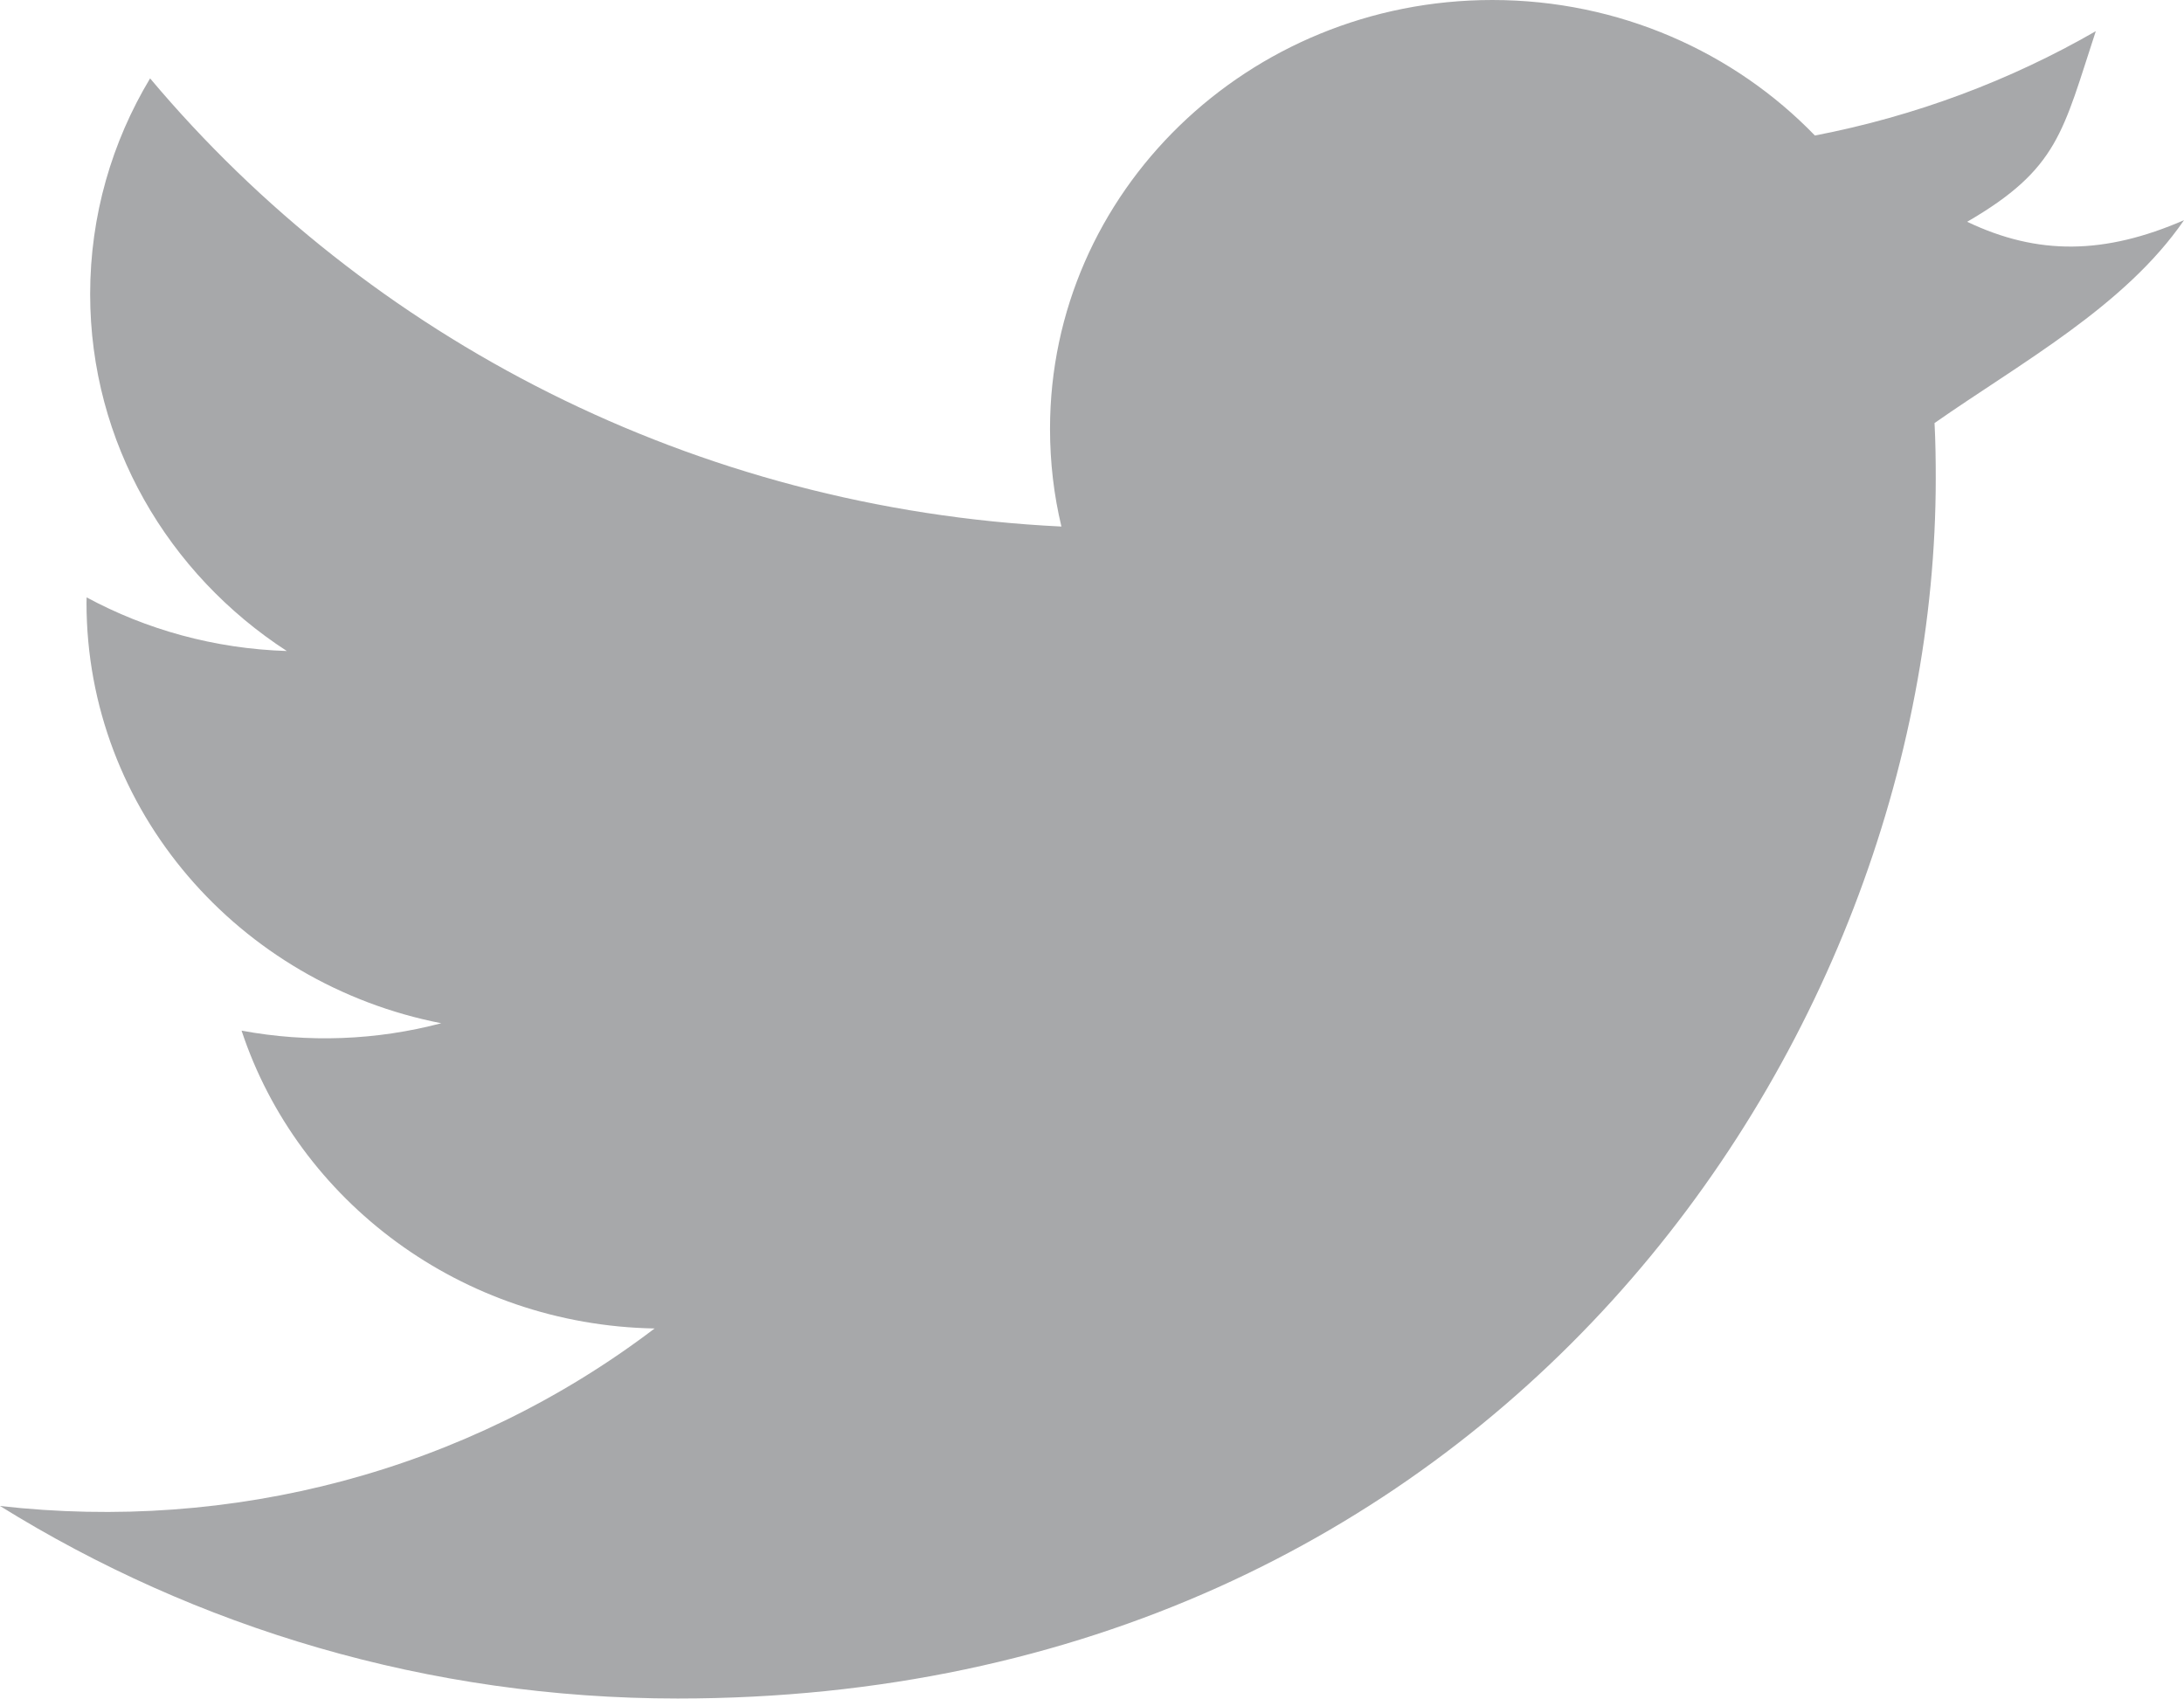
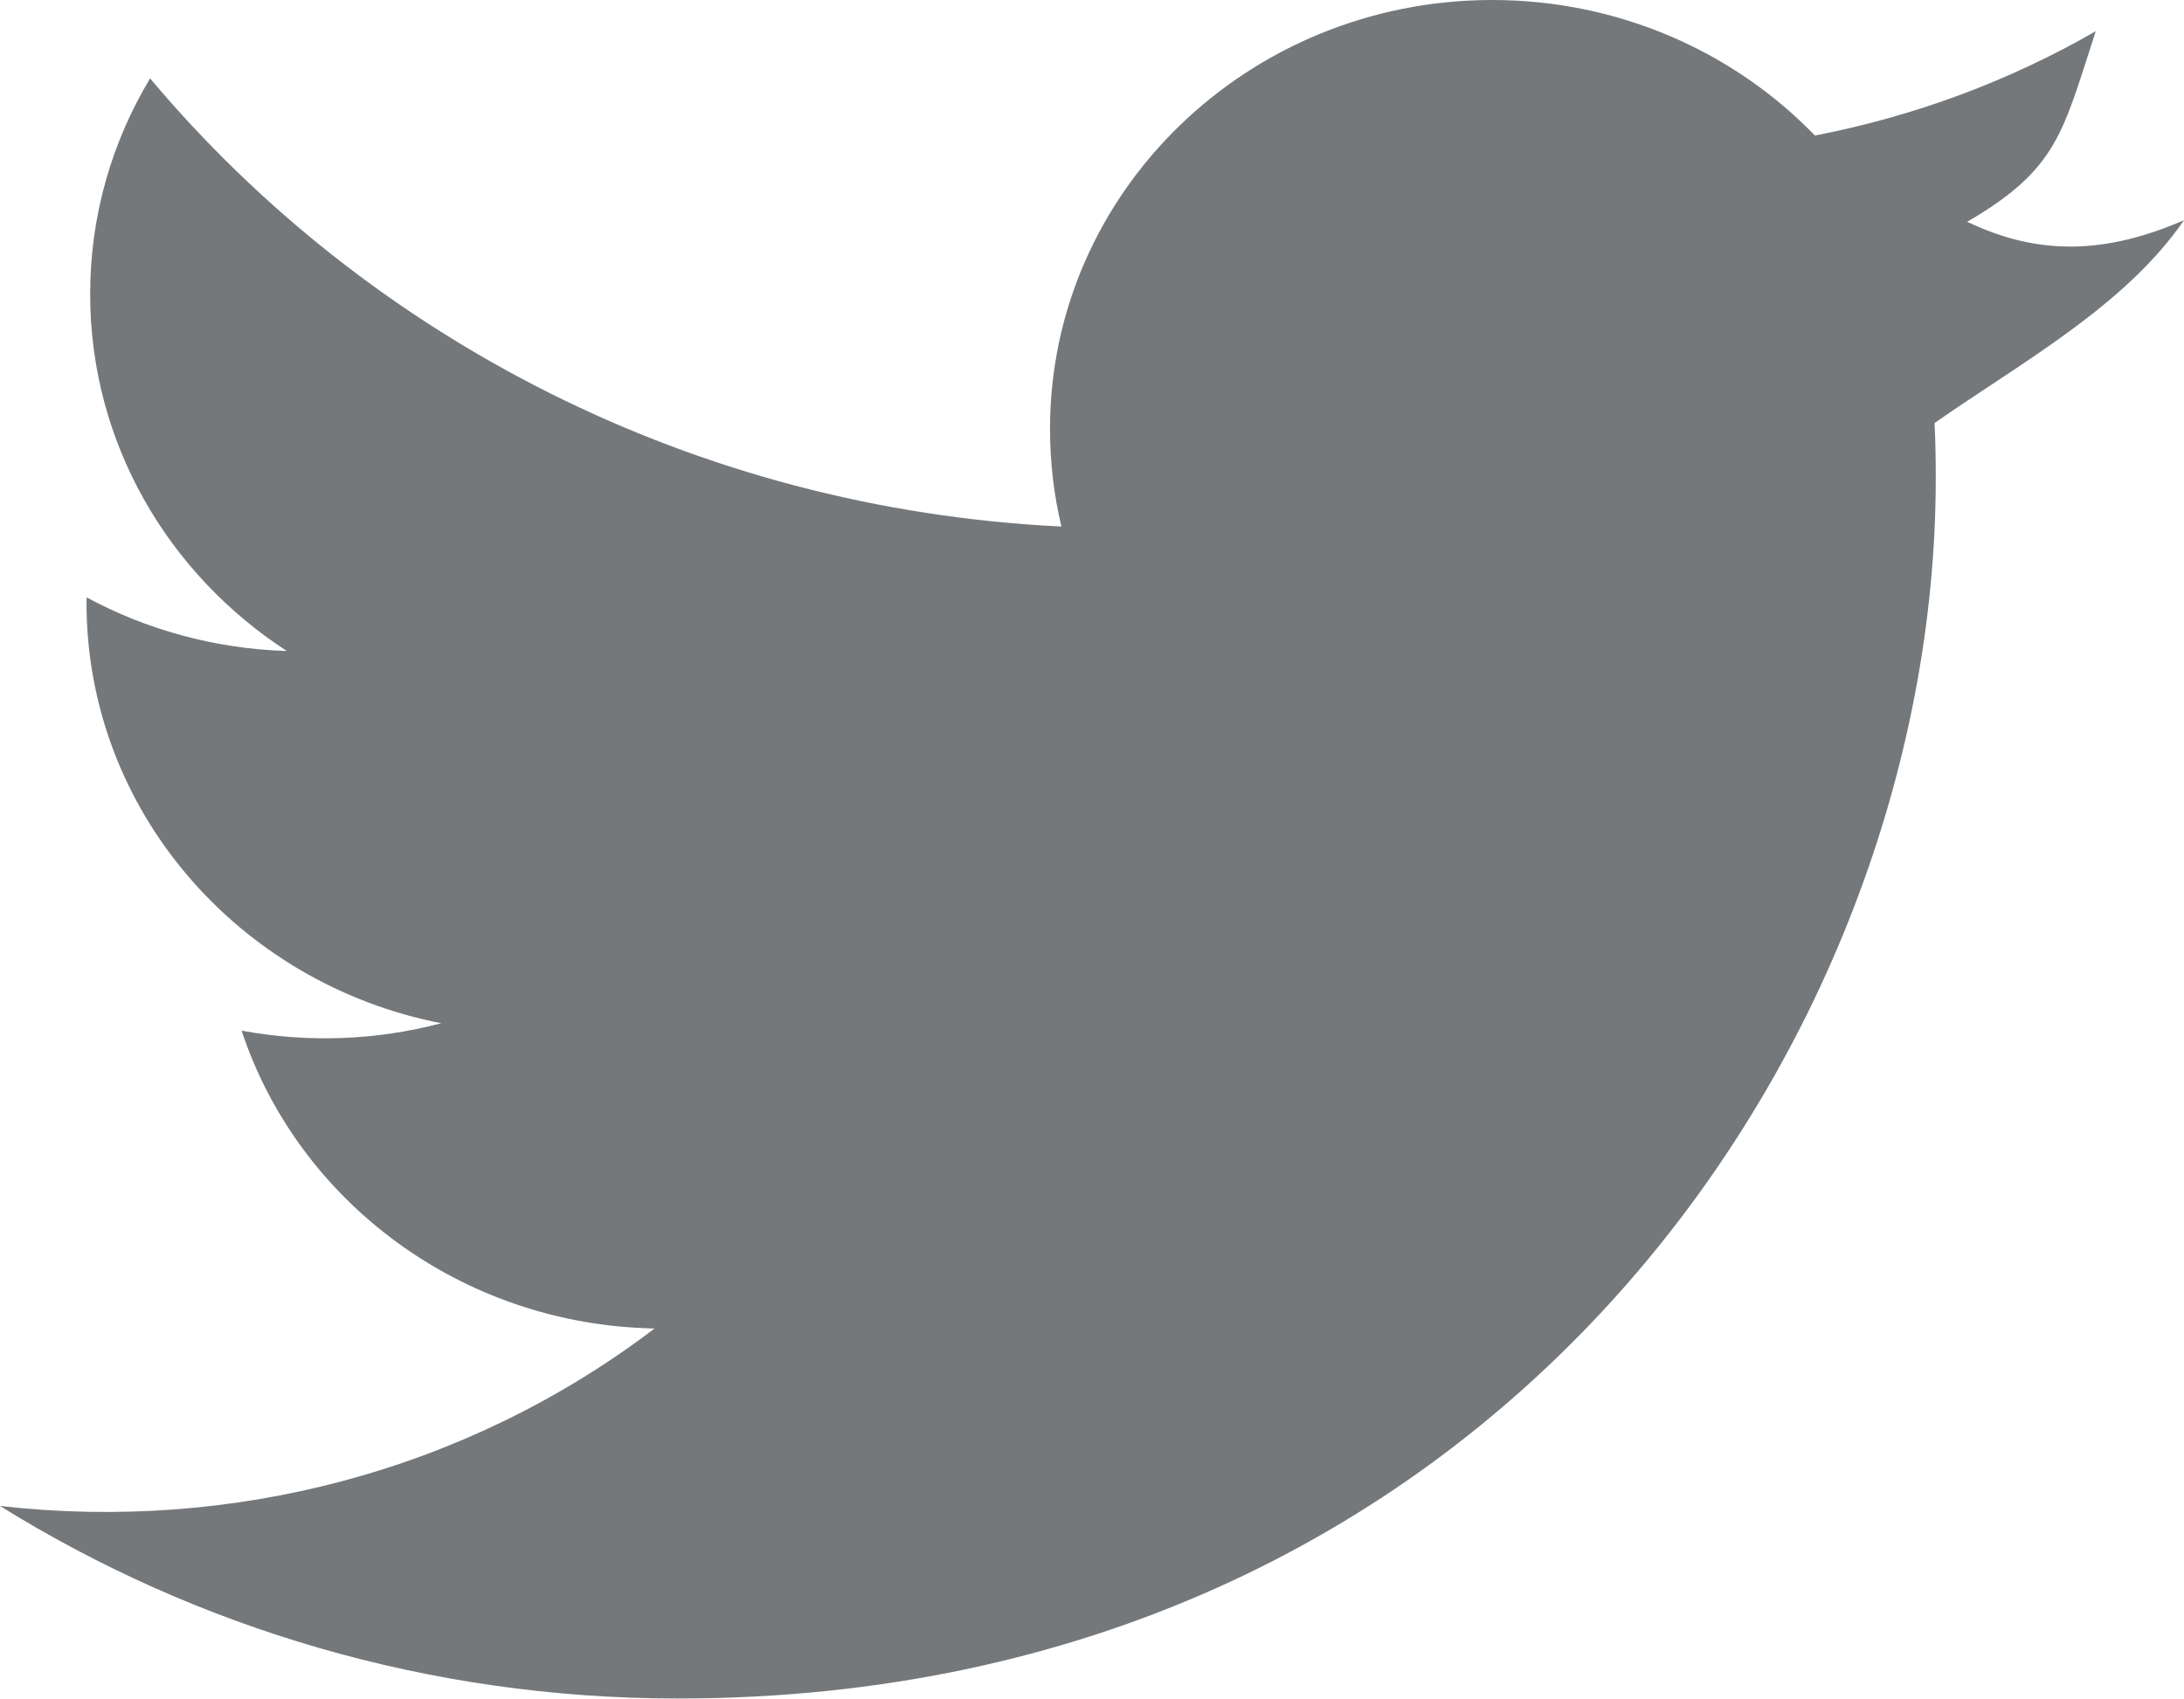
<svg xmlns="http://www.w3.org/2000/svg" width="18px" height="14px" viewBox="0 0 18 14" version="1.1">
  <defs />
  <g id="Page-1" stroke="none" stroke-width="1" fill="none" fill-rule="evenodd">
-     <path d="M18,1.815 C17.347,2.098 16.797,2.107 16.213,1.828 C16.966,1.391 17.001,1.084 17.273,0.257 C16.568,0.663 15.788,0.957 14.958,1.117 C14.294,0.43 13.346,0 12.299,0 C10.286,0 8.654,1.584 8.654,3.534 C8.654,3.812 8.686,4.082 8.748,4.34 C5.719,4.193 3.034,2.785 1.237,0.646 C0.923,1.169 0.743,1.776 0.743,2.424 C0.743,3.651 1.387,4.732 2.364,5.366 C1.767,5.347 1.205,5.189 0.714,4.924 C0.713,4.939 0.713,4.953 0.713,4.968 C0.713,6.681 1.97,8.109 3.637,8.434 C3.103,8.575 2.54,8.597 1.991,8.495 C2.455,9.899 3.801,10.921 5.395,10.95 C3.836,12.135 1.902,12.629 0,12.413 C1.613,13.415 3.528,14 5.586,14 C12.29,14 15.954,8.615 15.954,3.944 C15.954,3.79 15.952,3.639 15.944,3.487 C16.656,2.989 17.512,2.525 18,1.815" id="twitter-icon" fill="#A7A8AA" />
+     <g id="2.0-Sold-Out---1366px" transform="translate(-47, -399)" fill="#75787B">
+       <path d="M65,400.815 C64.347,401.098 63.797,401.107 63.213,400.828 C63.966,400.391 64.001,400.084 64.273,399.257 C63.568,399.663 62.788,399.957 61.958,400.117 C61.294,399.43 60.346,399 59.299,399 C57.286,399 55.654,400.584 55.654,402.534 C55.654,402.812 55.686,403.082 55.748,403.34 C52.719,403.193 50.034,401.785 48.237,399.646 C47.923,400.169 47.743,400.776 47.743,401.424 C47.743,402.651 48.387,403.732 49.364,404.366 C48.767,404.347 48.205,404.189 47.714,403.924 C47.713,403.939 47.713,403.953 47.713,403.968 C47.713,405.681 48.97,407.109 50.637,407.434 C50.103,407.575 49.54,407.597 48.991,407.495 C49.455,408.899 50.801,409.921 52.395,409.95 C50.836,411.135 48.902,411.629 47,411.413 C48.613,412.415 50.528,413 52.586,413 C59.29,413 62.954,407.615 62.954,402.944 C62.954,402.79 62.952,402.639 62.944,402.487 C63.656,401.989 64.512,401.525 65,400.815" id="twitter-icon" />
+     </g>
  </g>
</svg>
